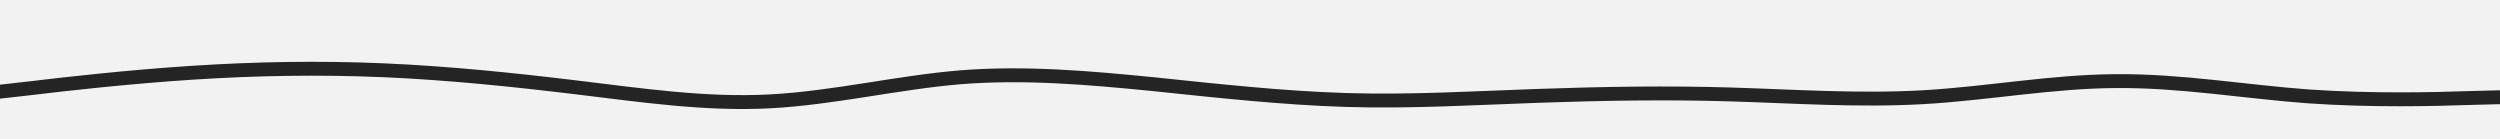
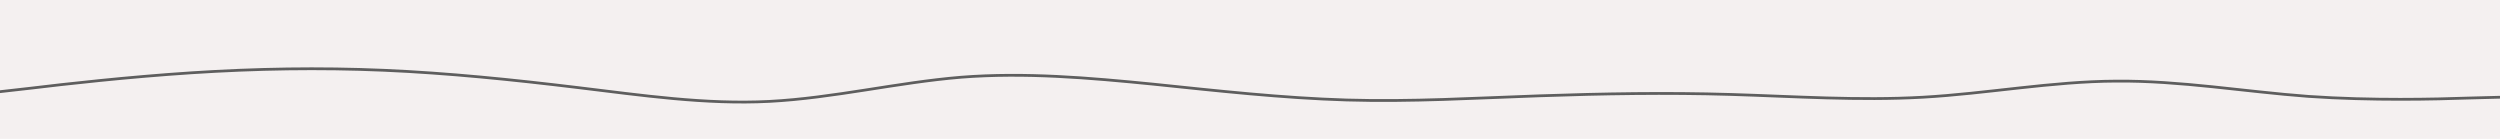
<svg xmlns="http://www.w3.org/2000/svg" id="visual" viewBox="0 0 900 50" width="900" height="50" version="1.1">
-   <rect x="0" y="0" width="900" height="50" fill="#f2f2f2" />
-   <path d="M0 33L11.5 31.7C23 30.3 46 27.7 69 26.2C92 24.7 115 24.3 138.2 25.3C161.3 26.3 184.7 28.7 207.8 31.5C231 34.3 254 37.7 277 36.5C300 35.3 323 29.7 346 27.8C369 26 392 28 415.2 30.3C438.3 32.7 461.7 35.3 484.8 36C508 36.7 531 35.3 554 34.5C577 33.7 600 33.3 623 34C646 34.7 669 36.3 692.2 35C715.3 33.7 738.7 29.3 761.8 29.2C785 29 808 33 831 34.7C854 36.3 877 35.7 888.5 35.3L900 35" fill="none" stroke="#242424" stroke-width="5" stroke-linecap="round" stroke-linejoin="miter" />
+   <rect x="0" y="0" width="900" height="50" fill="#f4f0f0" />
+   <path d="M0 33L11.5 31.7C23 30.3 46 27.7 69 26.2C92 24.7 115 24.3 138.2 25.3C161.3 26.3 184.7 28.7 207.8 31.5C231 34.3 254 37.7 277 36.5C300 35.3 323 29.7 346 27.8C369 26 392 28 415.2 30.3C438.3 32.7 461.7 35.3 484.8 36C508 36.7 531 35.3 554 34.5C577 33.7 600 33.3 623 34C646 34.7 669 36.3 692.2 35C715.3 33.7 738.7 29.3 761.8 29.2C785 29 808 33 831 34.7C854 36.3 877 35.7 888.5 35.3L900 35" fill="none" stroke="#5e5e5e" stroke-width="1" stroke-linecap="round" stroke-linejoin="miter" />
</svg>
